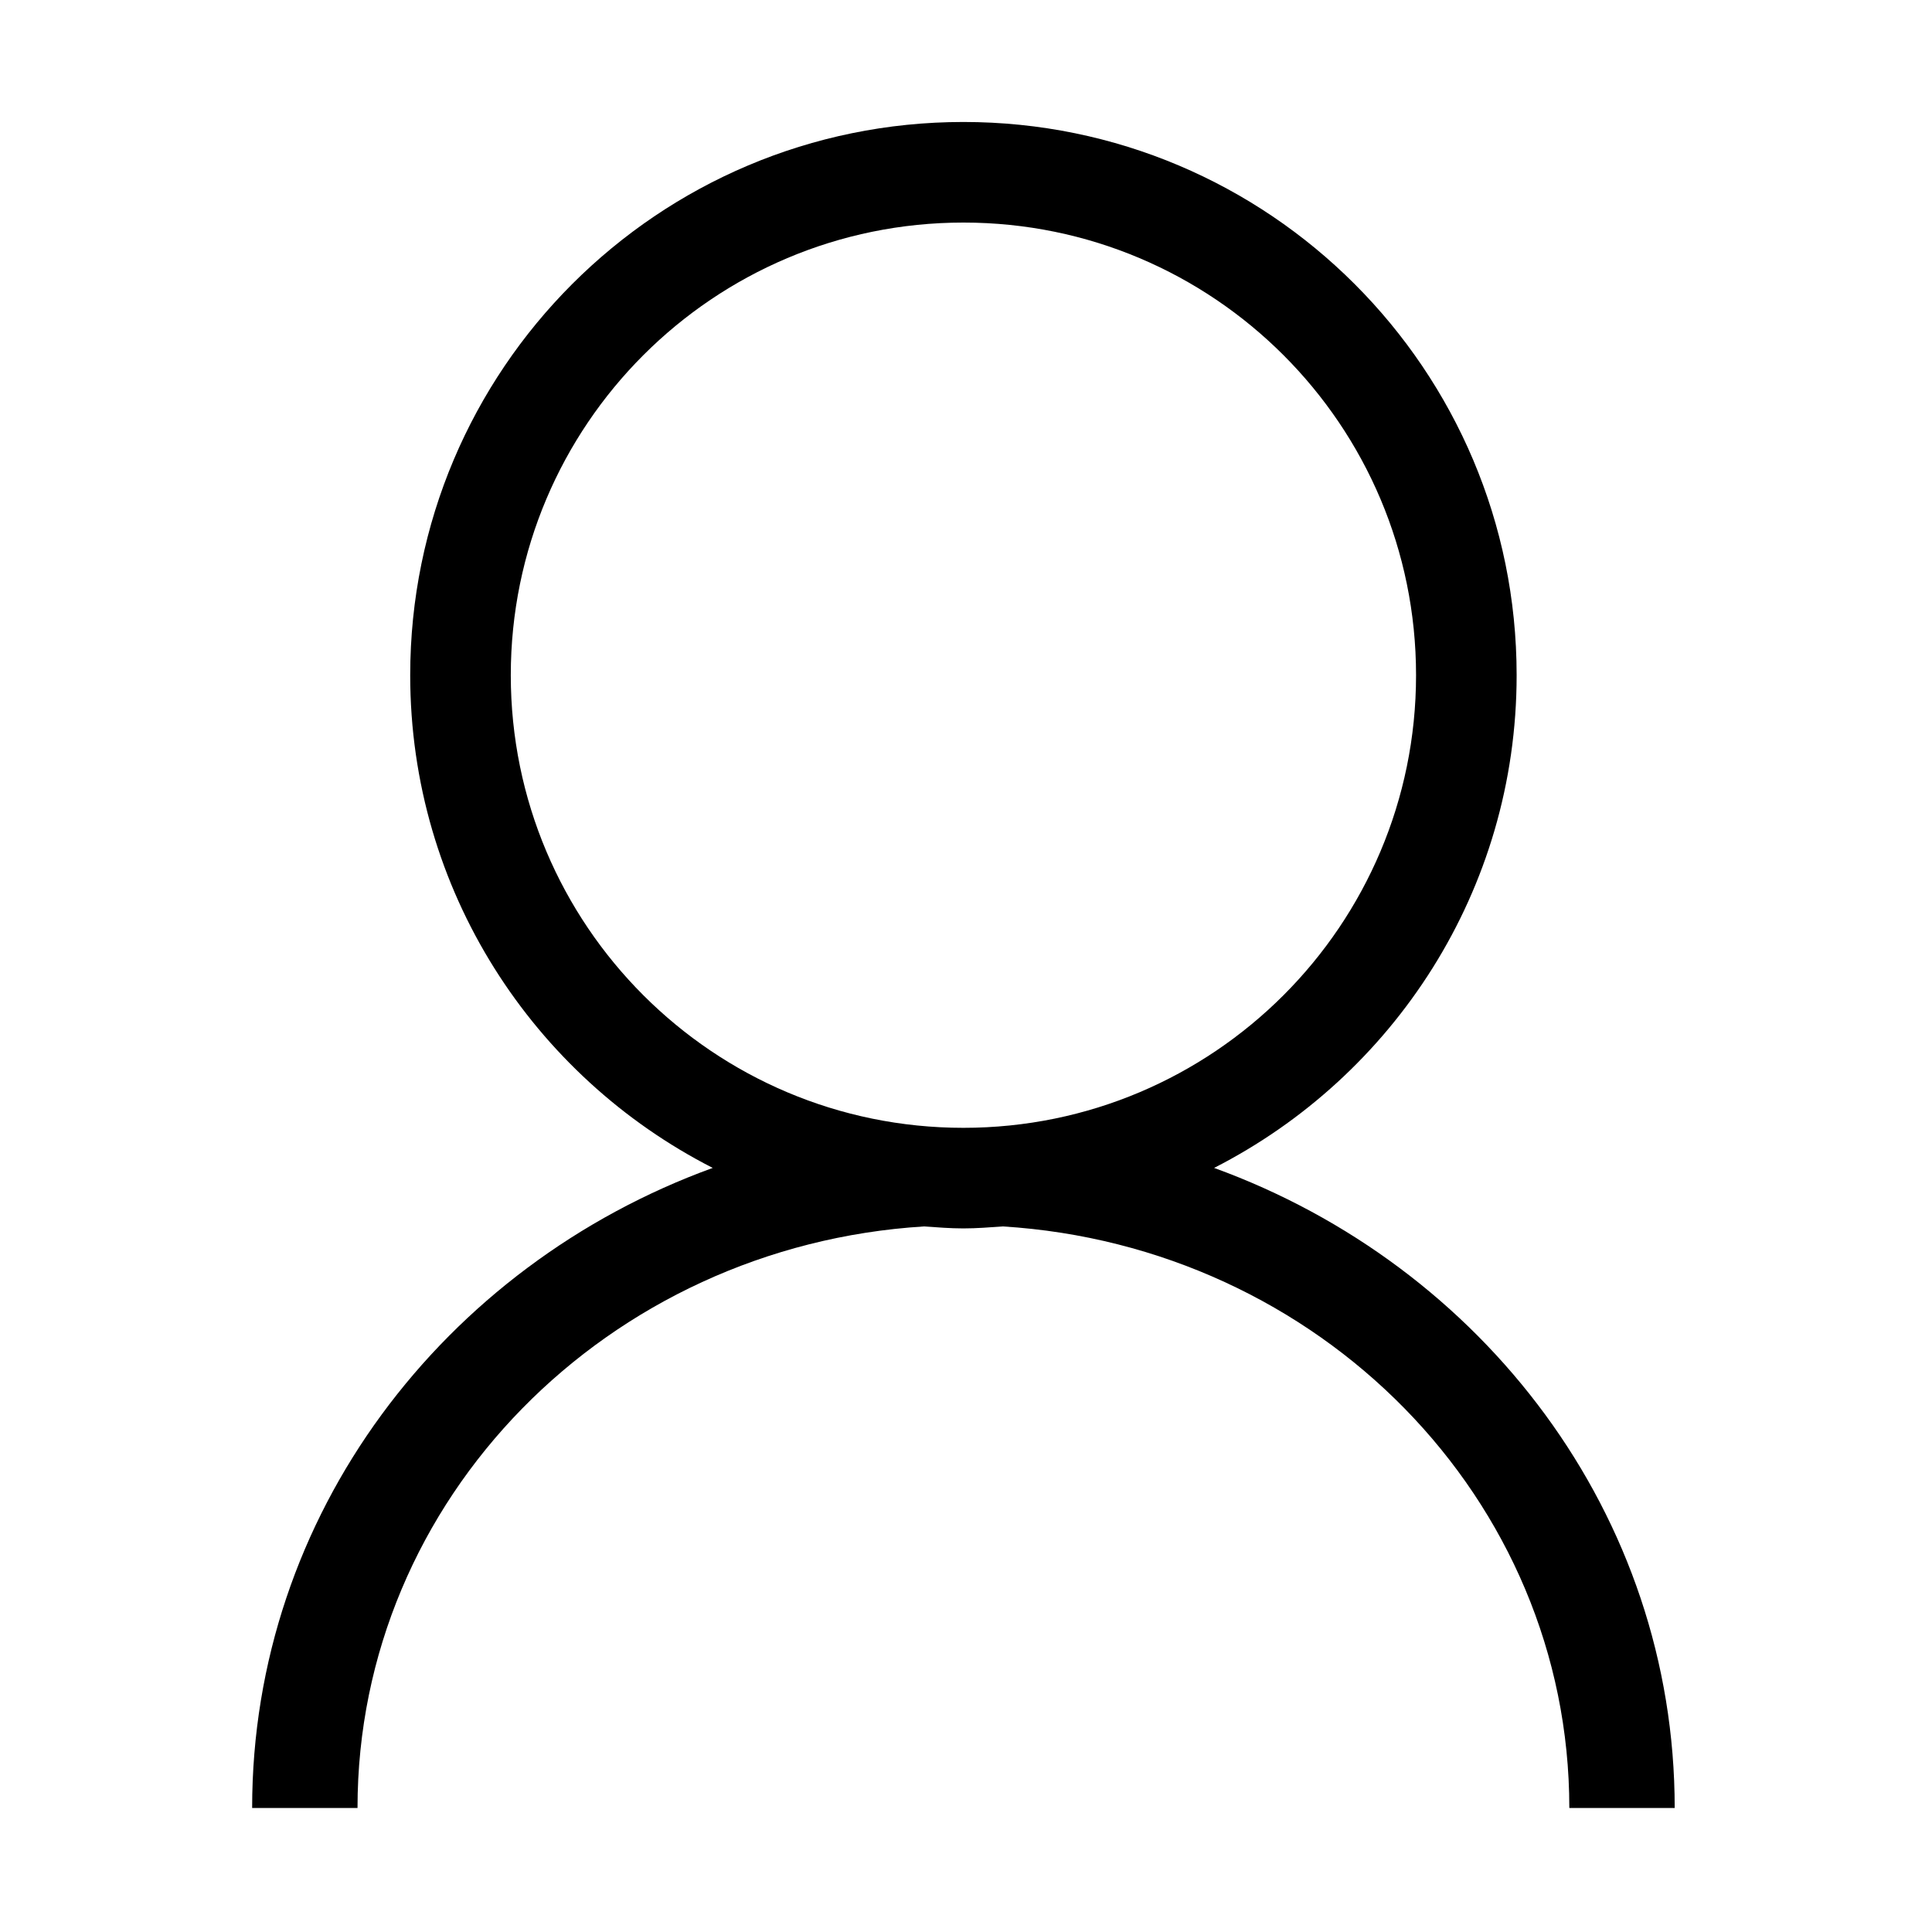
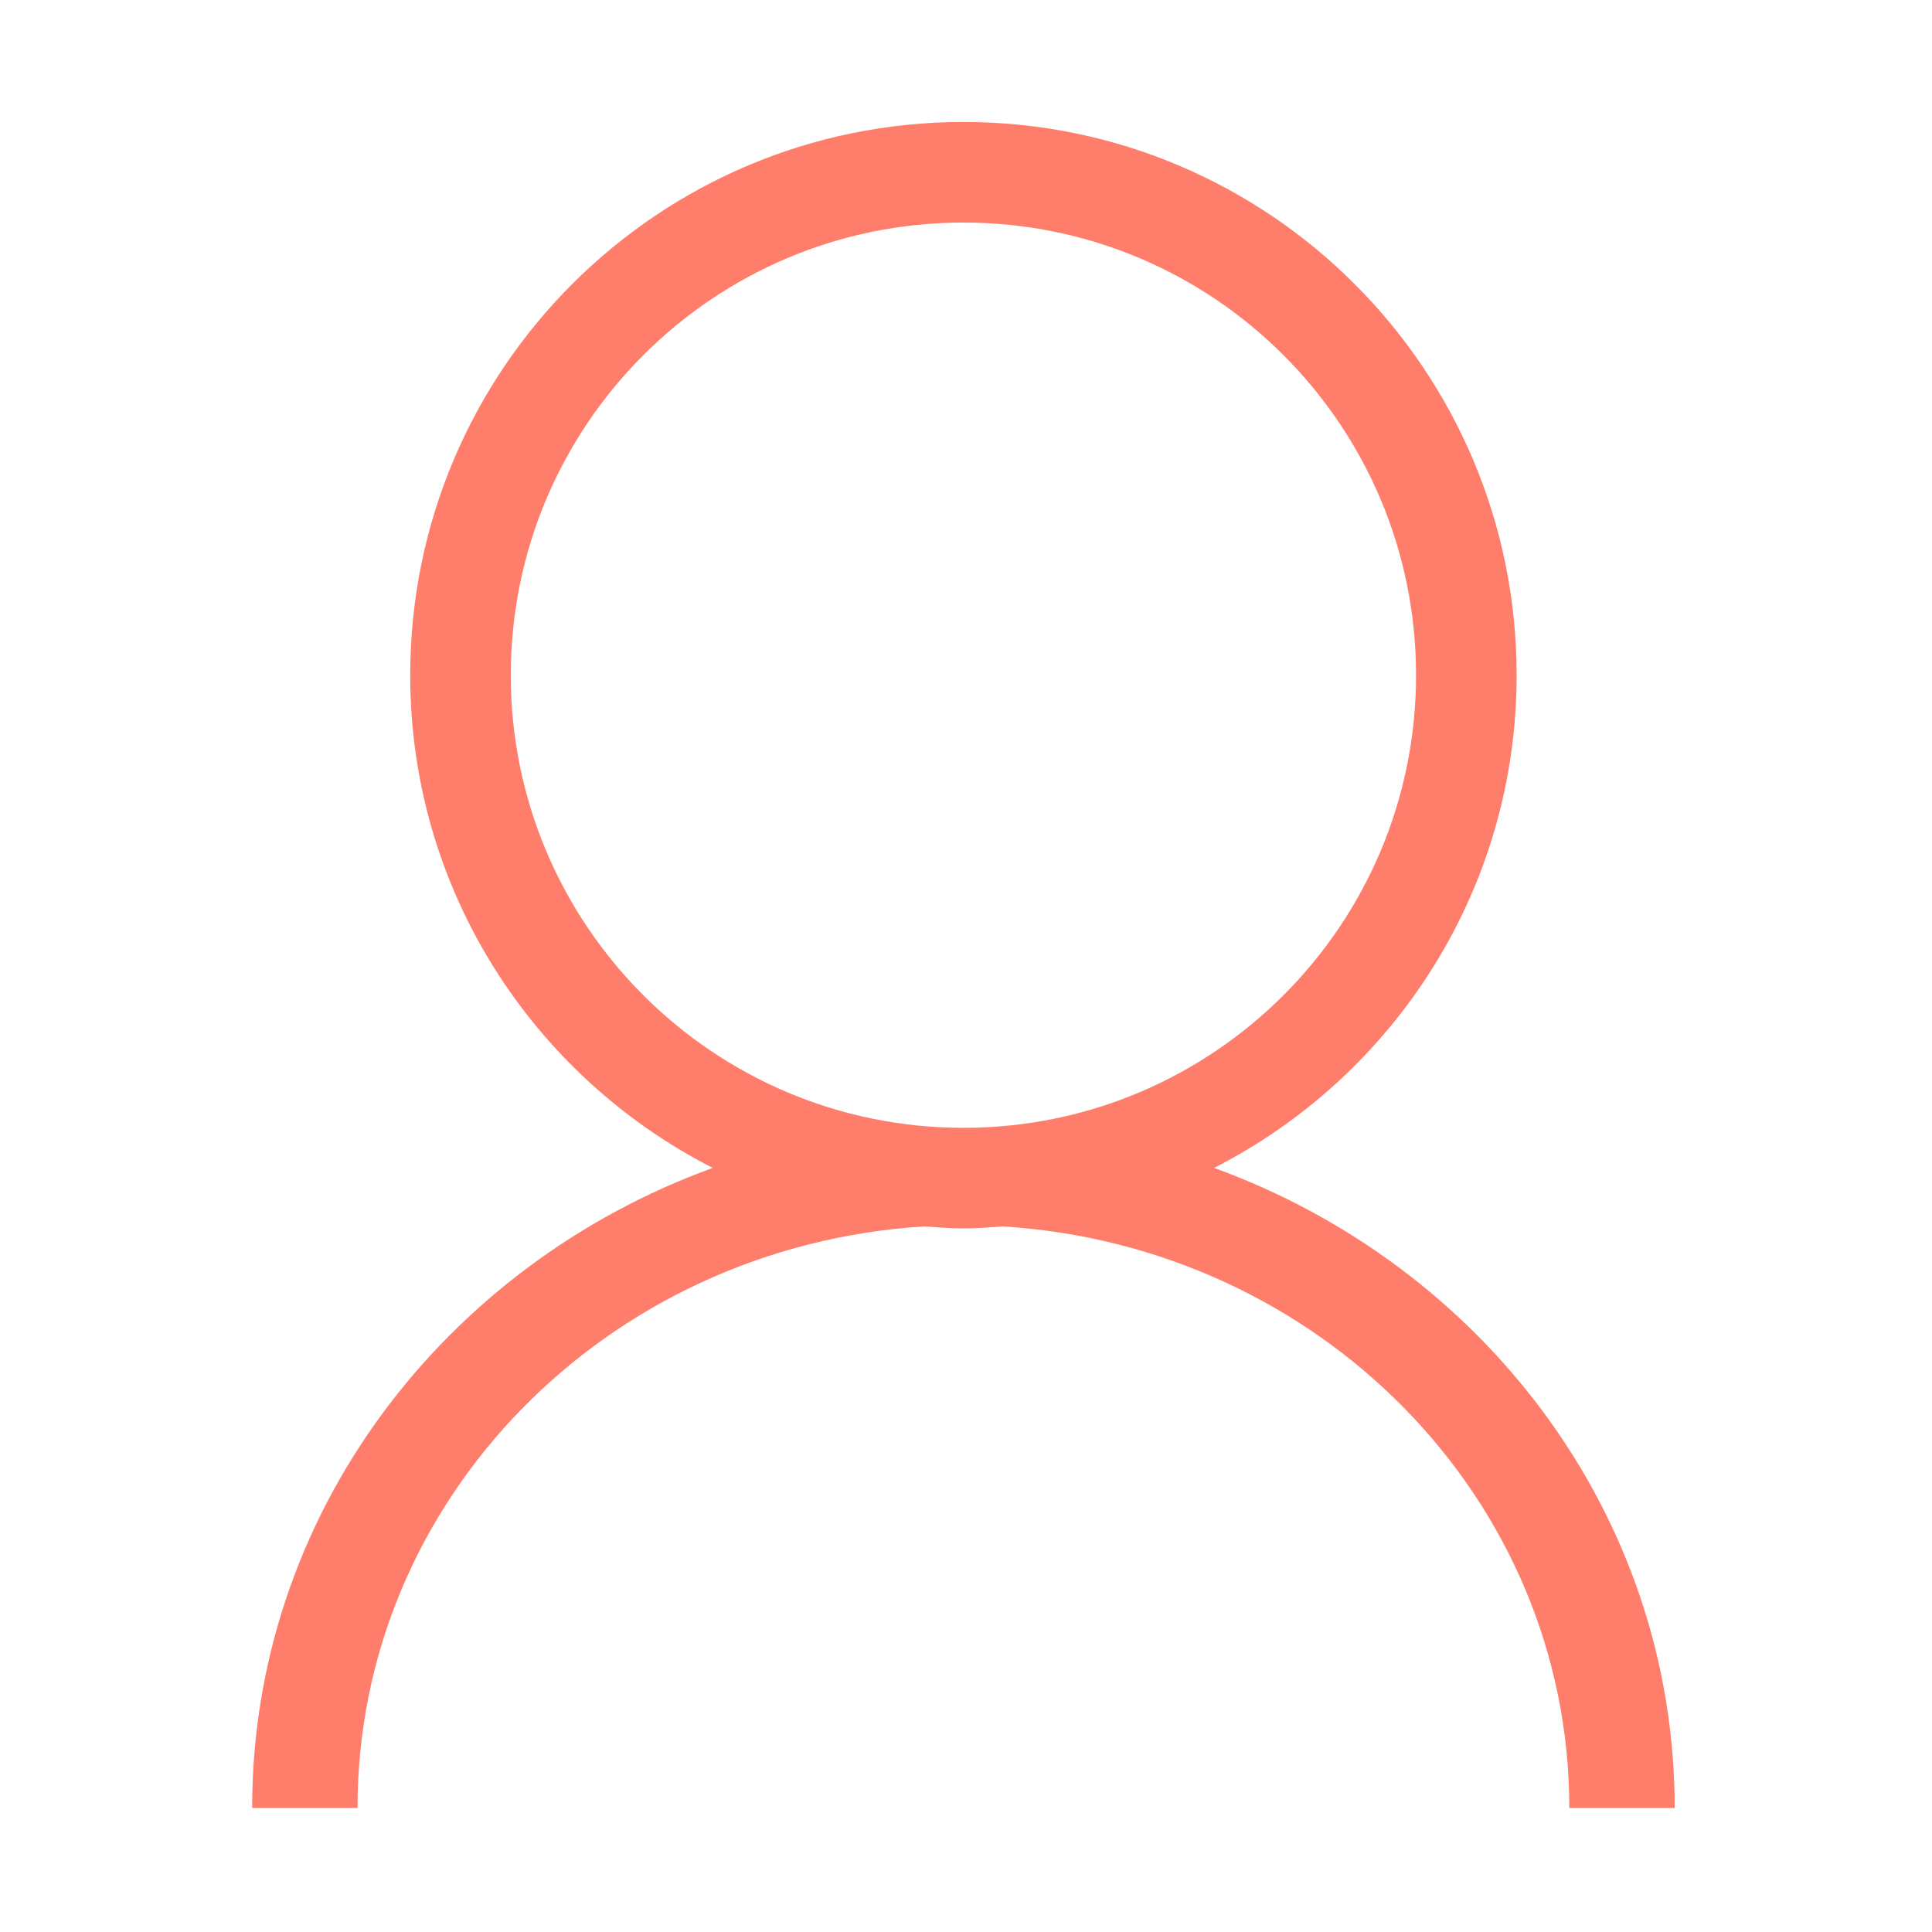
<svg xmlns="http://www.w3.org/2000/svg" t="1532249259454" class="icon" style="" viewBox="0 0 1024 1024" version="1.1" p-id="6123" width="200" height="200">
  <defs>
    <style type="text/css" />
  </defs>
-   <path d="M887.624 958.262l-55.851 0c0-164.008-132.685-297.829-300.273-308.232l0 0c-6.92 0.489-13.823 1.053-20.868 1.053-7.045 0-13.949-0.564-20.868-1.053l0 0c-167.589 10.402-300.273 144.224-300.273 308.232l-55.851 0c0-155.369 101.601-287.455 244.123-339.245-95.089-48.484-160.347-147.094-160.347-261.15 0-161.939 131.277-293.216 293.216-293.216s293.216 131.277 293.216 293.216c0 114.056-65.258 212.666-160.347 261.15C786.023 670.807 887.624 802.894 887.624 958.262zM750.536 357.867c0-132.495-107.409-239.904-239.904-239.904s-239.904 107.409-239.904 239.904 107.409 239.904 239.904 239.904S750.536 490.361 750.536 357.867z" p-id="6124" />
+   <path d="M887.624 958.262l-55.851 0c0-164.008-132.685-297.829-300.273-308.232l0 0c-6.92 0.489-13.823 1.053-20.868 1.053-7.045 0-13.949-0.564-20.868-1.053l0 0c-167.589 10.402-300.273 144.224-300.273 308.232l-55.851 0c0-155.369 101.601-287.455 244.123-339.245-95.089-48.484-160.347-147.094-160.347-261.15 0-161.939 131.277-293.216 293.216-293.216s293.216 131.277 293.216 293.216c0 114.056-65.258 212.666-160.347 261.15C786.023 670.807 887.624 802.894 887.624 958.262zM750.536 357.867c0-132.495-107.409-239.904-239.904-239.904s-239.904 107.409-239.904 239.904 107.409 239.904 239.904 239.904S750.536 490.361 750.536 357.867z" p-id="6124" fill="#FF7E6B" />
</svg>
